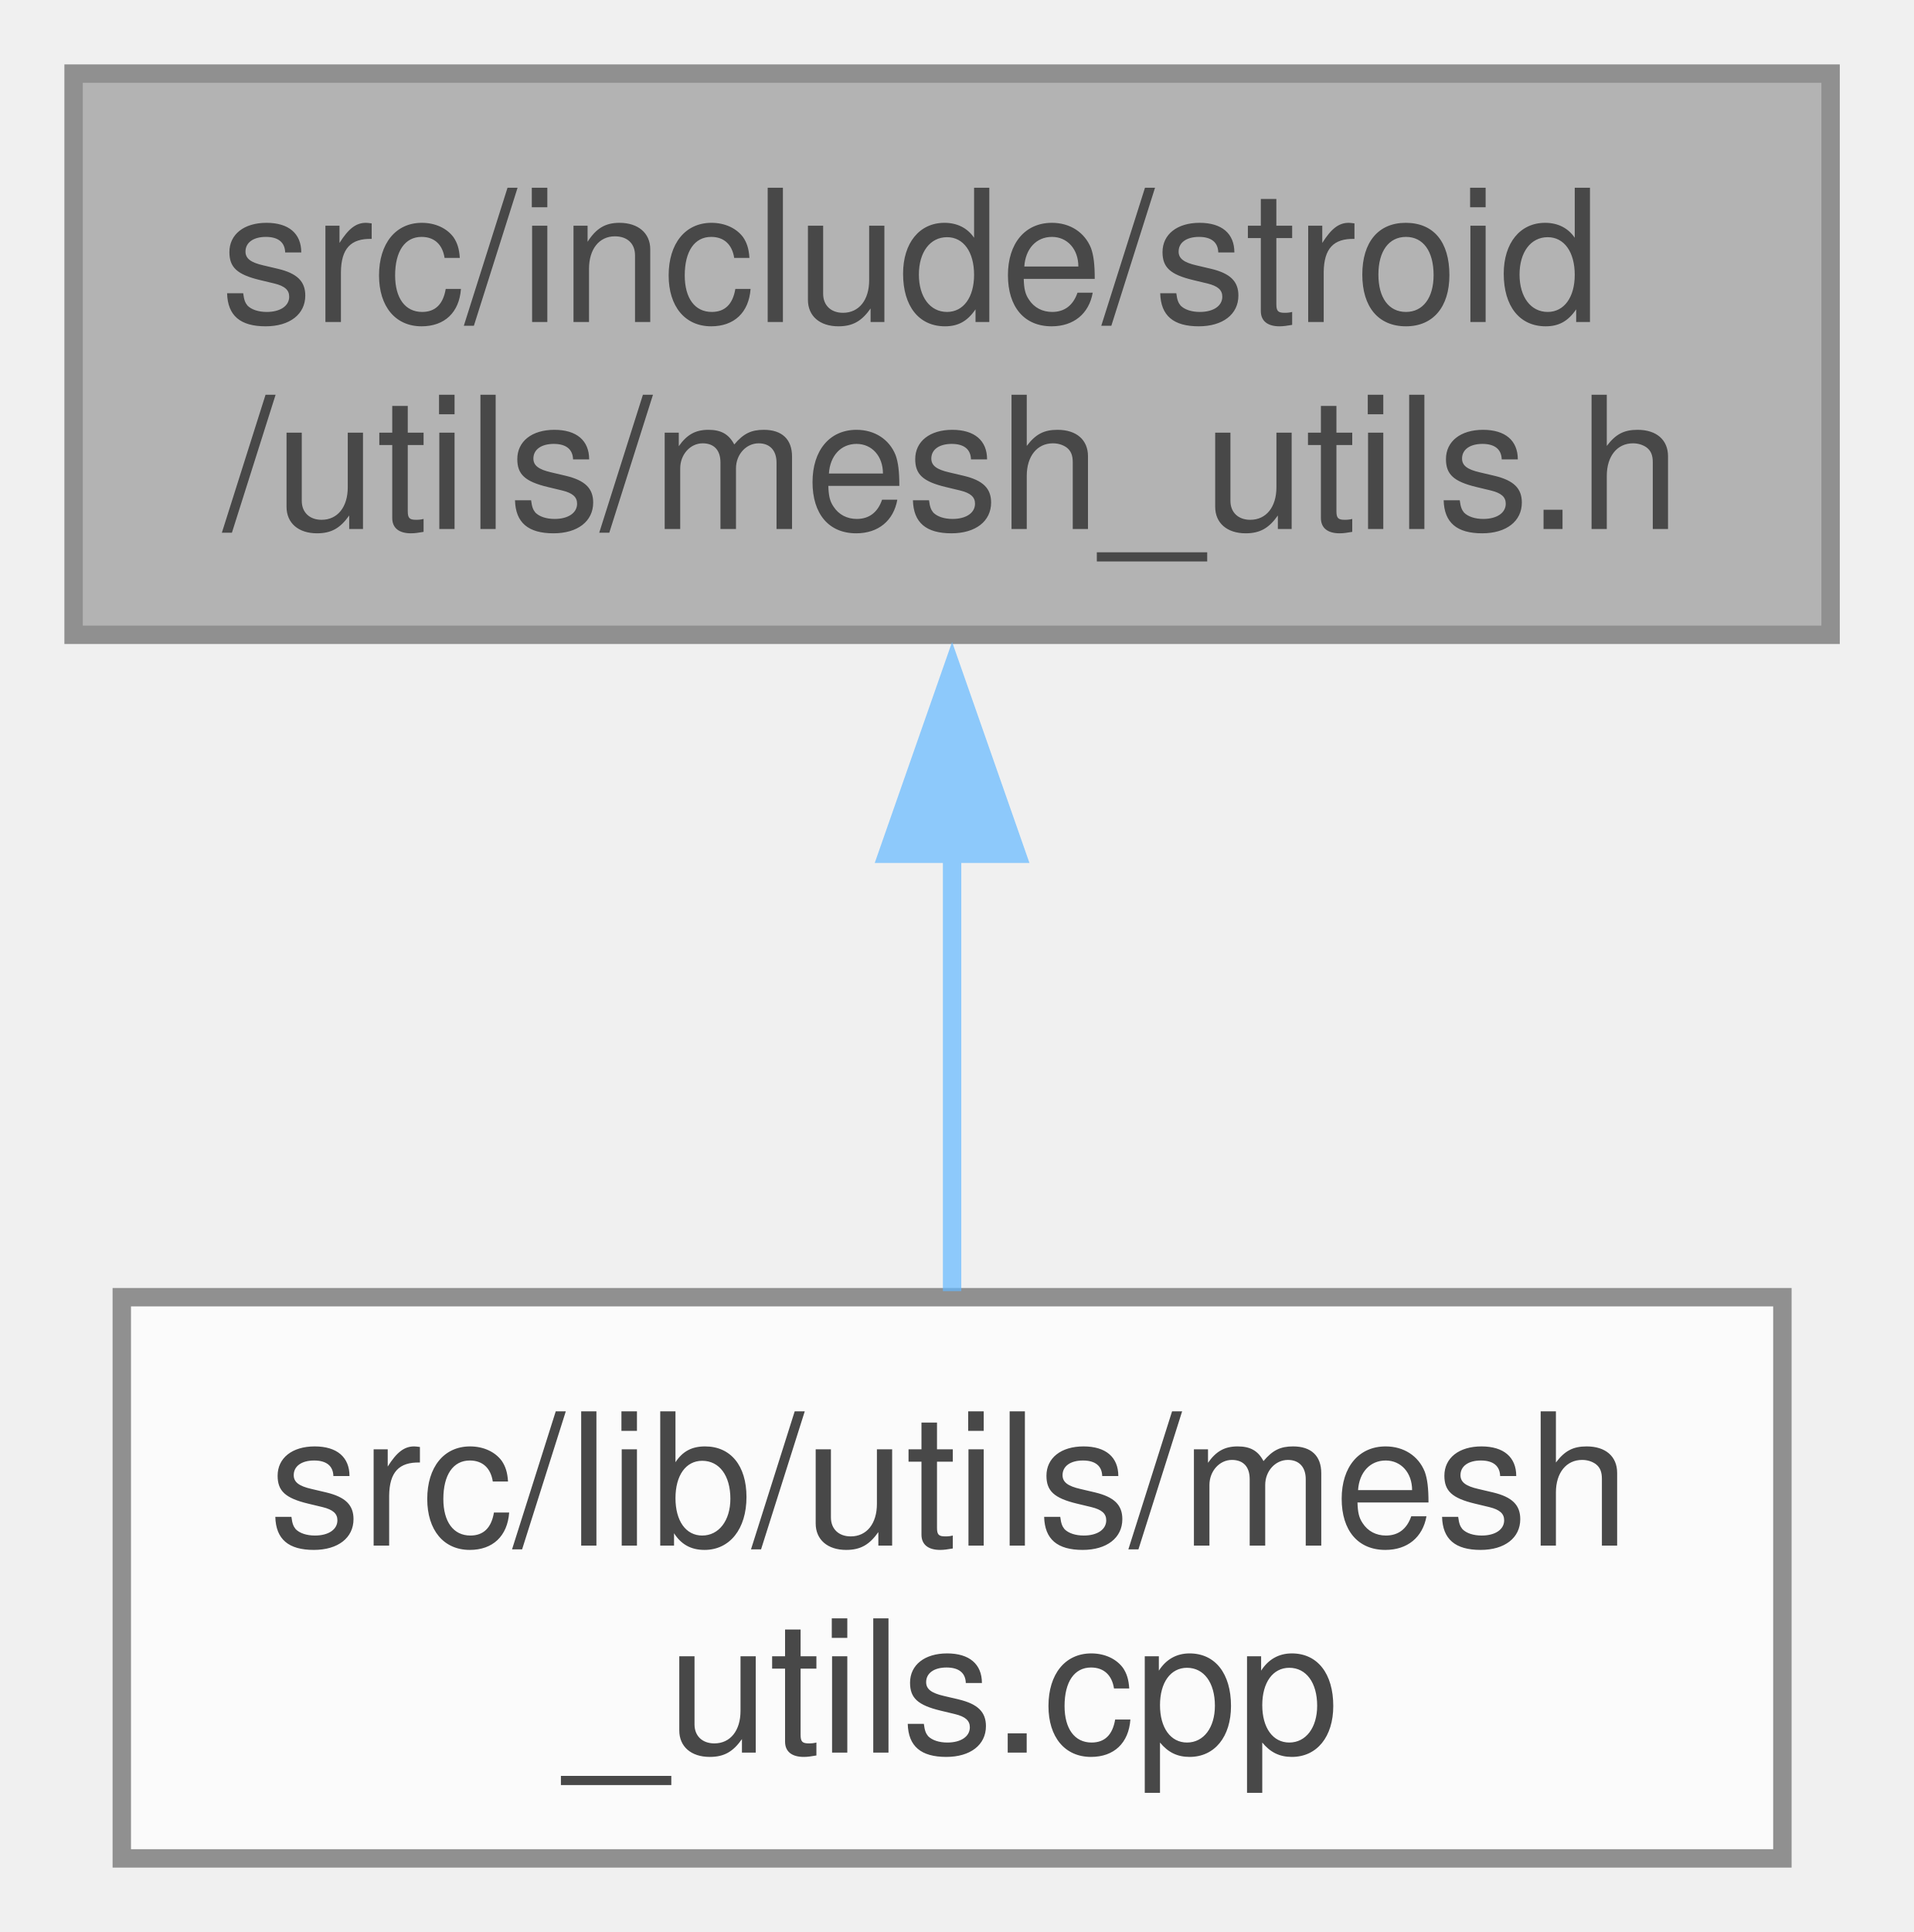
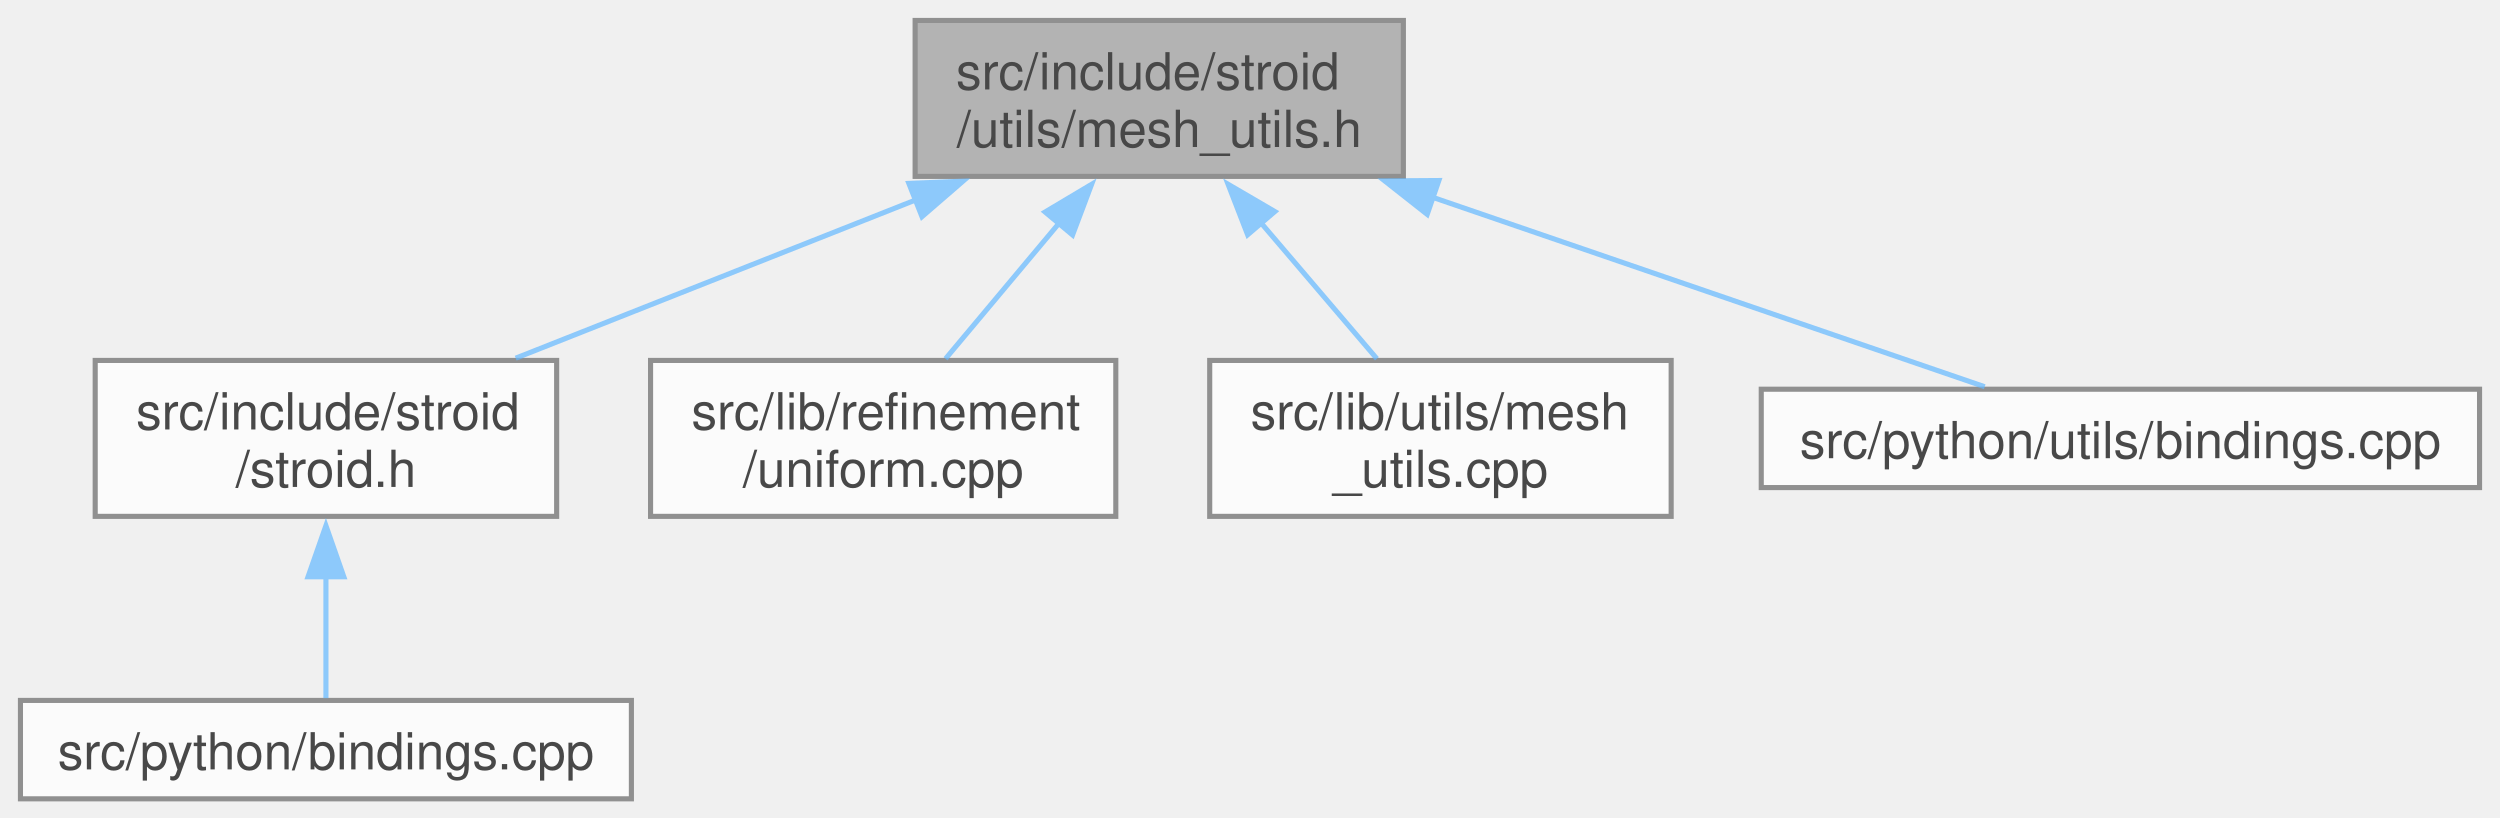
- <svg xmlns="http://www.w3.org/2000/svg" xmlns:xlink="http://www.w3.org/1999/xlink" width="104pt" height="105pt" viewBox="0.00 0.00 104.00 105.00">
+ <svg xmlns="http://www.w3.org/2000/svg" xmlns:xlink="http://www.w3.org/1999/xlink" width="489pt" height="160pt" viewBox="0.00 0.00 489.00 160.00">
  <svg id="main" version="1.1" xml:space="preserve">
    <style type="text/css">
.node, .edge {opacity: 0.7;}
.node.selected, .edge.selected {opacity: 1;}
.edge:hover path { stroke: red; }
.edge:hover polygon { stroke: red; fill: red; }
</style>
    <svg id="graph" class="graph">
-       <g id="graph0" class="graph" transform="scale(1 1) rotate(0) translate(4 101)">
+       <g id="graph0" class="graph" transform="scale(1 1) rotate(0) translate(4 156.25)">
        <g id="Node000001" class="node">
          <g id="a_Node000001">
            <a xlink:title=" ">
-               <polygon fill="#999999" stroke="#666666" points="95.5,-97 0,-97 0,-66.5 95.5,-66.5 95.5,-97" />
-               <text xml:space="preserve" text-anchor="start" x="8" y="-83.5" font-family="Helvetica,sans-Serif" font-size="10.00">src/include/stroid</text>
-               <text xml:space="preserve" text-anchor="middle" x="47.75" y="-72.25" font-family="Helvetica,sans-Serif" font-size="10.00">/utils/mesh_utils.h</text>
+               <polygon fill="#999999" stroke="#666666" points="270.5,-152.25 175,-152.25 175,-121.75 270.5,-121.75 270.5,-152.25" />
+               <text xml:space="preserve" text-anchor="start" x="183" y="-138.75" font-family="Helvetica,sans-Serif" font-size="10.00">src/include/stroid</text>
+               <text xml:space="preserve" text-anchor="middle" x="222.75" y="-127.5" font-family="Helvetica,sans-Serif" font-size="10.00">/utils/mesh_utils.h</text>
            </a>
          </g>
        </g>
        <g id="Node000002" class="node">
          <g id="a_Node000002">
-             <a xlink:href="mesh__utils_8cpp.html" target="_top" xlink:title=" ">
-               <polygon fill="white" stroke="#666666" points="92.88,-30.5 2.62,-30.5 2.62,0 92.88,0 92.88,-30.5" />
-               <text xml:space="preserve" text-anchor="start" x="10.62" y="-17" font-family="Helvetica,sans-Serif" font-size="10.00">src/lib/utils/mesh</text>
-               <text xml:space="preserve" text-anchor="middle" x="47.75" y="-5.75" font-family="Helvetica,sans-Serif" font-size="10.00">_utils.cpp</text>
+             <a xlink:href="stroid_8h.html" target="_top" xlink:title=" ">
+               <polygon fill="white" stroke="#666666" points="104.88,-85.75 14.62,-85.75 14.62,-55.25 104.88,-55.25 104.88,-85.75" />
+               <text xml:space="preserve" text-anchor="start" x="22.62" y="-72.25" font-family="Helvetica,sans-Serif" font-size="10.00">src/include/stroid</text>
+               <text xml:space="preserve" text-anchor="middle" x="59.75" y="-61" font-family="Helvetica,sans-Serif" font-size="10.00">/stroid.h</text>
            </a>
          </g>
        </g>
        <g id="edge1_Node000001_Node000002" class="edge">
          <g id="a_edge1_Node000001_Node000002">
            <a xlink:title=" ">
-               <path fill="none" stroke="#63b8ff" d="M47.75,-54.81C47.75,-46.64 47.75,-37.91 47.75,-30.83" />
-               <polygon fill="#63b8ff" stroke="#63b8ff" points="44.25,-54.6 47.75,-64.6 51.25,-54.6 44.25,-54.6" />
+               <path fill="none" stroke="#63b8ff" d="M175.07,-117.13C150.13,-107.26 120.05,-95.36 96.87,-86.19" />
+               <polygon fill="#63b8ff" stroke="#63b8ff" points="173.77,-120.38 184.36,-120.81 176.34,-113.87 173.77,-120.38" />
+             </a>
+           </g>
+         </g>
+         <g id="Node000004" class="node">
+           <g id="a_Node000004">
+             <a xlink:href="uniform_8cpp.html" target="_top" xlink:title=" ">
+               <polygon fill="white" stroke="#666666" points="214.25,-85.75 123.25,-85.75 123.25,-55.25 214.25,-55.25 214.25,-85.75" />
+               <text xml:space="preserve" text-anchor="start" x="131.25" y="-72.25" font-family="Helvetica,sans-Serif" font-size="10.00">src/lib/refinement</text>
+               <text xml:space="preserve" text-anchor="middle" x="168.75" y="-61" font-family="Helvetica,sans-Serif" font-size="10.00">/uniform.cpp</text>
+             </a>
+           </g>
+         </g>
+         <g id="edge3_Node000001_Node000004" class="edge">
+           <g id="a_edge3_Node000001_Node000004">
+             <a xlink:title=" ">
+               <path fill="none" stroke="#63b8ff" d="M203.16,-112.6C195.74,-103.73 187.51,-93.9 180.95,-86.08" />
+               <polygon fill="#63b8ff" stroke="#63b8ff" points="200.42,-114.78 209.52,-120.2 205.79,-110.29 200.42,-114.78" />
+             </a>
+           </g>
+         </g>
+         <g id="Node000005" class="node">
+           <g id="a_Node000005">
+             <a xlink:href="mesh__utils_8cpp.html" target="_top" xlink:title=" ">
+               <polygon fill="white" stroke="#666666" points="322.88,-85.75 232.62,-85.75 232.62,-55.25 322.88,-55.25 322.88,-85.75" />
+               <text xml:space="preserve" text-anchor="start" x="240.62" y="-72.25" font-family="Helvetica,sans-Serif" font-size="10.00">src/lib/utils/mesh</text>
+               <text xml:space="preserve" text-anchor="middle" x="277.75" y="-61" font-family="Helvetica,sans-Serif" font-size="10.00">_utils.cpp</text>
+             </a>
+           </g>
+         </g>
+         <g id="edge4_Node000001_Node000005" class="edge">
+           <g id="a_edge4_Node000001_Node000005">
+             <a xlink:title=" ">
+               <path fill="none" stroke="#63b8ff" d="M242.46,-112.88C250.09,-103.94 258.58,-93.99 265.32,-86.08" />
+               <polygon fill="#63b8ff" stroke="#63b8ff" points="240.04,-110.33 236.21,-120.21 245.36,-114.87 240.04,-110.33" />
+             </a>
+           </g>
+         </g>
+         <g id="Node000006" class="node">
+           <g id="a_Node000006">
+             <a xlink:href="utils_2bindings_8cpp.html" target="_top" xlink:title=" ">
+               <polygon fill="white" stroke="#666666" points="481,-80.12 340.5,-80.12 340.5,-60.88 481,-60.88 481,-80.12" />
+               <text xml:space="preserve" text-anchor="middle" x="410.75" y="-66.62" font-family="Helvetica,sans-Serif" font-size="10.00">src/python/utils/bindings.cpp</text>
+             </a>
+           </g>
+         </g>
+         <g id="edge5_Node000001_Node000006" class="edge">
+           <g id="a_edge5_Node000001_Node000006">
+             <a xlink:title=" ">
+               <path fill="none" stroke="#63b8ff" d="M276.04,-117.72C311.38,-105.59 356.23,-90.21 384.21,-80.6" />
+               <polygon fill="#63b8ff" stroke="#63b8ff" points="275.16,-114.32 266.84,-120.87 277.44,-120.94 275.16,-114.32" />
+             </a>
+           </g>
+         </g>
+         <g id="Node000003" class="node">
+           <g id="a_Node000003">
+             <a xlink:href="bindings_8cpp.html" target="_top" xlink:title=" ">
+               <polygon fill="white" stroke="#666666" points="119.5,-19.25 0,-19.25 0,0 119.5,0 119.5,-19.25" />
+               <text xml:space="preserve" text-anchor="middle" x="59.75" y="-5.75" font-family="Helvetica,sans-Serif" font-size="10.00">src/python/bindings.cpp</text>
+             </a>
+           </g>
+         </g>
+         <g id="edge2_Node000002_Node000003" class="edge">
+           <g id="a_edge2_Node000002_Node000003">
+             <a xlink:title=" ">
+               <path fill="none" stroke="#63b8ff" d="M59.75,-43.48C59.75,-34.98 59.75,-26.09 59.75,-19.7" />
+               <polygon fill="#63b8ff" stroke="#63b8ff" points="56.25,-43.43 59.75,-53.43 63.25,-43.43 56.25,-43.43" />
            </a>
          </g>
        </g>
      </g>
    </svg>
  </svg>
  <style type="text/css">

[data-mouse-over-selected='false'] { opacity: 0.7; }
[data-mouse-over-selected='true']  { opacity: 1.0; }

</style>
</svg>
